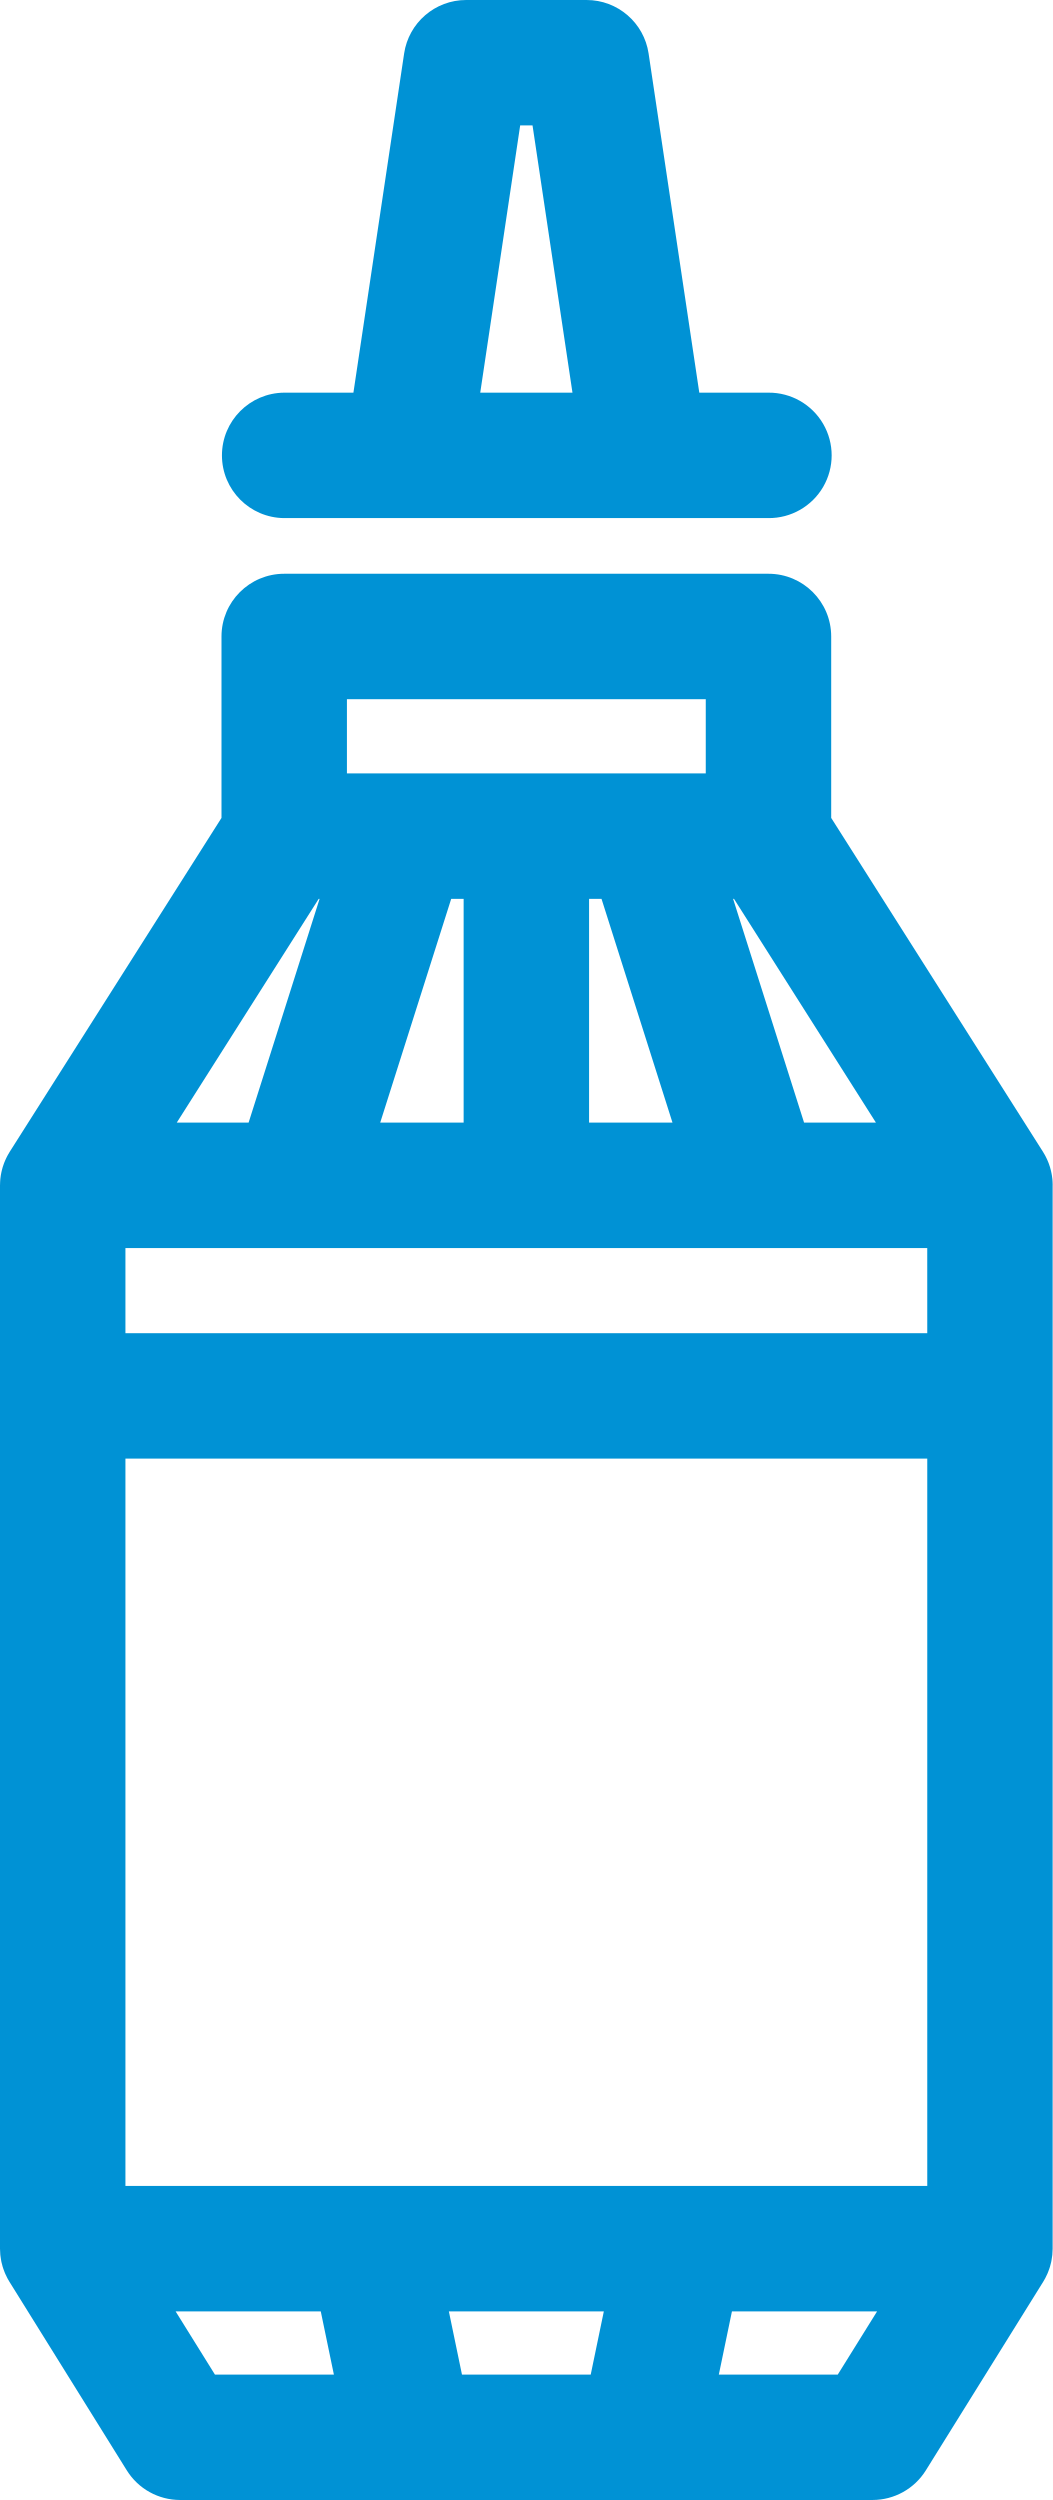
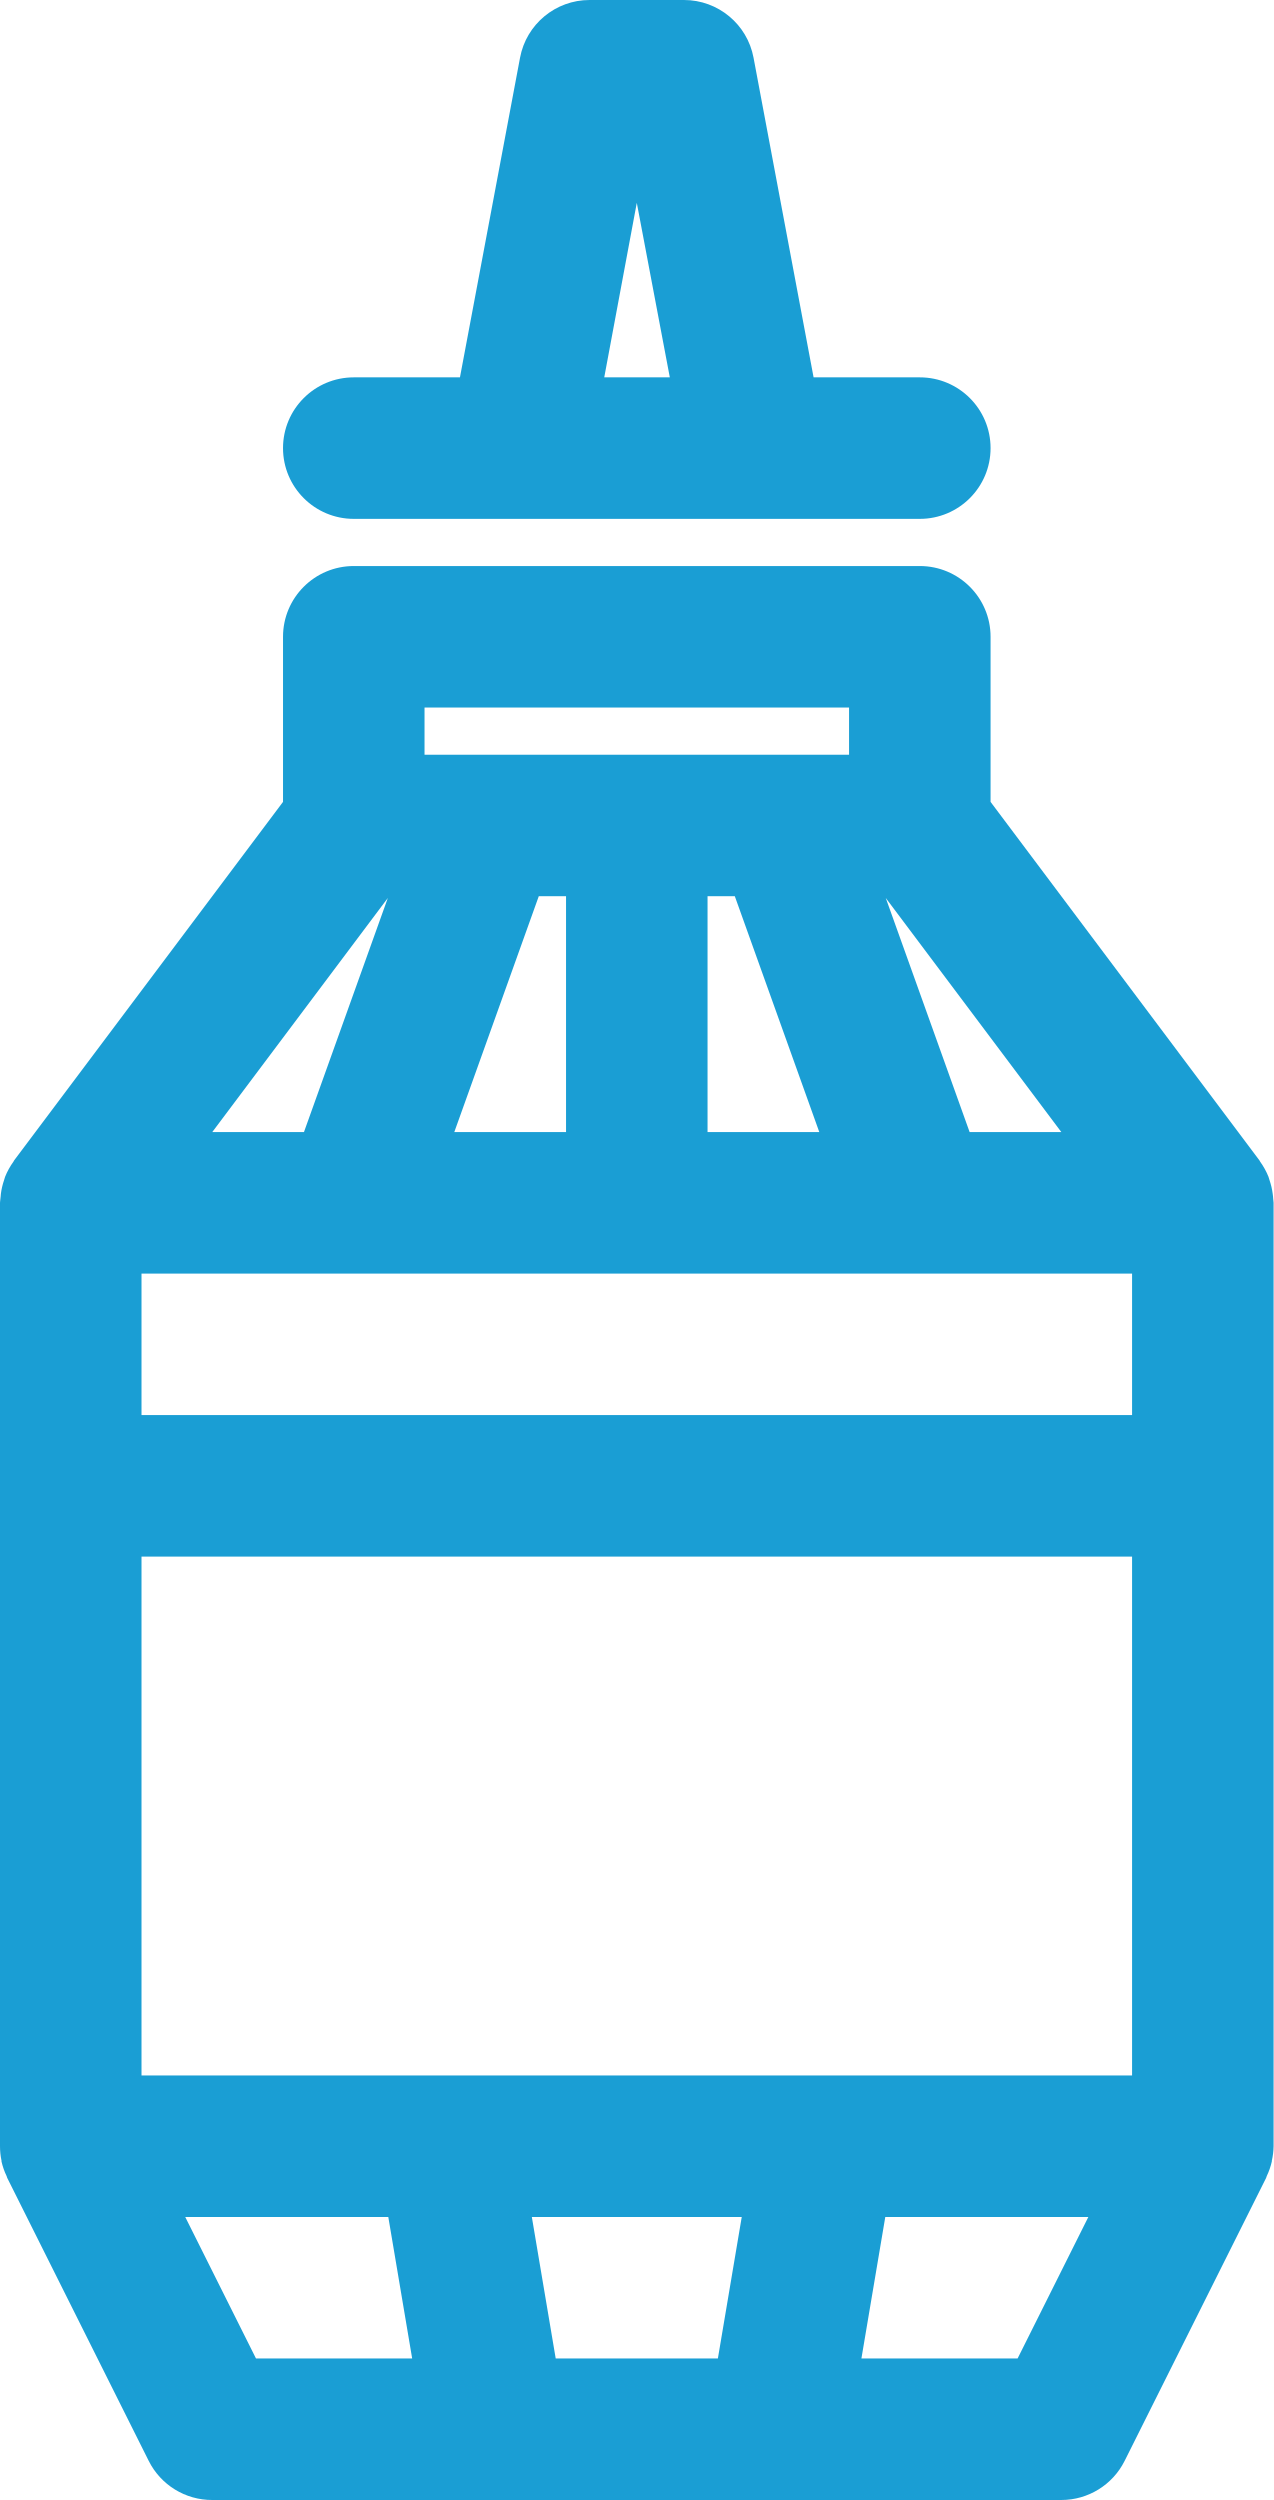
- <svg xmlns="http://www.w3.org/2000/svg" viewBox="0 0 314.403 746.662">
+ <svg xmlns="http://www.w3.org/2000/svg" viewBox="0 0 27 53">
  <defs>
-     <style>.a{fill:#0092d5;}</style>
+     <style>.a{fill:#1a9ed4;}</style>
  </defs>
-   <path class="a" d="M314.392,353.811c0-.266-.011-.531-.025-.8-.01-.175-.02-.35-.034-.526-.009-.109-.013-.219-.024-.328s-.026-.191-.037-.287c-.03-.252-.06-.5-.1-.756-.026-.162-.057-.323-.086-.484-.006-.03-.013-.06-.018-.09-.035-.182-.069-.364-.109-.545s-.088-.38-.135-.569-.1-.377-.153-.565c-.03-.106-.053-.212-.085-.317-.047-.156-.106-.306-.157-.46-.059-.175-.115-.35-.179-.524-.041-.113-.082-.225-.126-.337-.025-.064-.055-.127-.08-.191-.077-.191-.155-.381-.238-.568-.089-.2-.183-.4-.279-.6q-.1-.21-.208-.418c-.024-.045-.045-.091-.069-.137-.071-.135-.142-.27-.216-.4-.174-.312-.353-.624-.546-.928l-63.239-99.7V190.093a18.731,18.731,0,0,0-18.732-18.731H84.884a18.731,18.731,0,0,0-18.731,18.731v54.189l-63.24,99.7c-.193.3-.371.616-.545.928-.074.133-.145.268-.216.4-.024.046-.046.092-.069.137q-.107.209-.209.418c-.1.2-.19.4-.278.6-.083.187-.161.377-.238.568-.026.064-.055.127-.08.191-.044.112-.085.224-.126.337-.064.174-.121.349-.179.524-.052.154-.11.3-.158.46-.031.105-.055.211-.085.317-.054.188-.1.376-.152.565s-.094.379-.136.569-.074.363-.108.545l-.018.09c-.03.161-.061.322-.086.484-.039.251-.07.5-.1.756-.011.1-.028.191-.037.287s-.015.219-.024.328c-.014.176-.025.351-.034.526q-.021.4-.026.8c0,.069-.01.135-.01.2V671.593c0,.061.008.119.009.18.005.54.03,1.08.082,1.618.013.141.035.279.052.42q.072.609.185,1.213c.034.183.065.366.1.548.1.478.224.952.365,1.421.057.19.124.375.187.563.11.324.227.646.355.966.076.193.151.386.234.575.2.448.407.891.639,1.326.071.133.151.26.225.392.128.225.252.453.39.675l35.055,56.334a18.739,18.739,0,0,0,15.9,8.834h68.838c.03,0,.059,0,.089,0s.05,0,.075,0h68.83c.025,0,.051,0,.076,0s.059,0,.089,0h68.833a18.74,18.74,0,0,0,15.9-8.834l35.055-56.334c.138-.222.261-.45.389-.675.075-.132.154-.259.226-.392.232-.435.442-.878.638-1.326.083-.189.158-.382.235-.575.128-.32.245-.642.354-.966.063-.188.13-.373.187-.563.142-.469.262-.943.366-1.421.039-.182.071-.365.1-.548q.113-.6.185-1.213c.017-.141.039-.279.052-.42.052-.538.077-1.078.082-1.618,0-.061.009-.119.009-.18V354.015C314.4,353.946,314.393,353.88,314.392,353.811ZM137.973,709.2l-3.916-18.872h46.286L176.429,709.2Zm-26.929-56.334H37.462V435.64H276.94V652.862ZM219.217,268.453l42.391,66.831h-21.46l-21.2-66.831ZM276.94,398.177H37.462v-25.43h50.4l.1,0,.1,0H226.335c.033,0,.065,0,.1,0l.1,0h50.4ZM179.651,268.453l21.195,66.831H175.934V268.453Zm-41.179,0v66.831H113.557l21.2-66.831Zm-43.287,0h.265l-21.2,66.831H52.794Zm8.43-59.629H210.787v22.167H121.215c-.06,0-.121,0-.182,0H103.615Zm-51.169,481.5H95.8L99.718,709.2H64.19ZM250.213,709.2H214.691l3.914-18.872h43.351Z" />
-   <path class="a" d="M84.884,154.738H229.518a18.732,18.732,0,1,0,0-37.463H208.853L193.711,15.962A18.731,18.731,0,0,0,175.187,0H139.22A18.732,18.732,0,0,0,120.7,15.962L105.553,117.275H84.884a18.732,18.732,0,0,0,0,37.463ZM155.357,37.462h3.693l11.926,79.813H143.43Z" />
+   <path class="a" d="M26.992,25.417c0-.037-.007-.073-.011-.11a1.445,1.445,0,0,0-.067-.287c-.008-.024-.013-.049-.022-.072a1.518,1.518,0,0,0-.177-.321c-.006-.009-.009-.019-.015-.027L21,17V13.5A1.5,1.5,0,0,0,19.5,12H7.5A1.5,1.5,0,0,0,6,13.5V17L.3,24.6a.234.234,0,0,0-.015.027,1.518,1.518,0,0,0-.177.321C.1,24.971.094,25,.086,25.02a1.445,1.445,0,0,0-.067.287c0,.037-.009.073-.011.11S0,25.471,0,25.5v20a1.471,1.471,0,0,0,.032.306l0,.018a1.452,1.452,0,0,0,.109.311c.005.011.006.024.012.036l3,6A1.5,1.5,0,0,0,4.5,53h18a1.5,1.5,0,0,0,1.342-.829l3-6c.006-.012.007-.025.012-.036a1.469,1.469,0,0,0,.109-.313l0-.015A1.48,1.48,0,0,0,27,45.5v-20C27,25.471,26.993,25.445,26.992,25.417ZM11.781,50l-.506-3h4.45l-.506,3ZM3,44V33H24V44Zm8.422-25H12v5H9.631Zm4.156,0,1.791,5H15V19ZM24,27v3H3V27Zm-3.444-3-1.778-4.963L22.5,24ZM9,15h9v1H9Zm-.778,4.037L6.444,24H4.5ZM3.927,47H8.232l.506,3H5.427Zm17.646,3H18.262l.506-3h4.305Z" />
+   <path class="a" d="M7.5,11h12a1.5,1.5,0,0,0,0-3H17.248L15.975,1.223A1.5,1.5,0,0,0,14.5,0h-2a1.5,1.5,0,0,0-1.475,1.223L9.751,8H7.5a1.5,1.5,0,0,0,0,3Zm6-6.7L14.2,8h-1.39Z" />
</svg>
